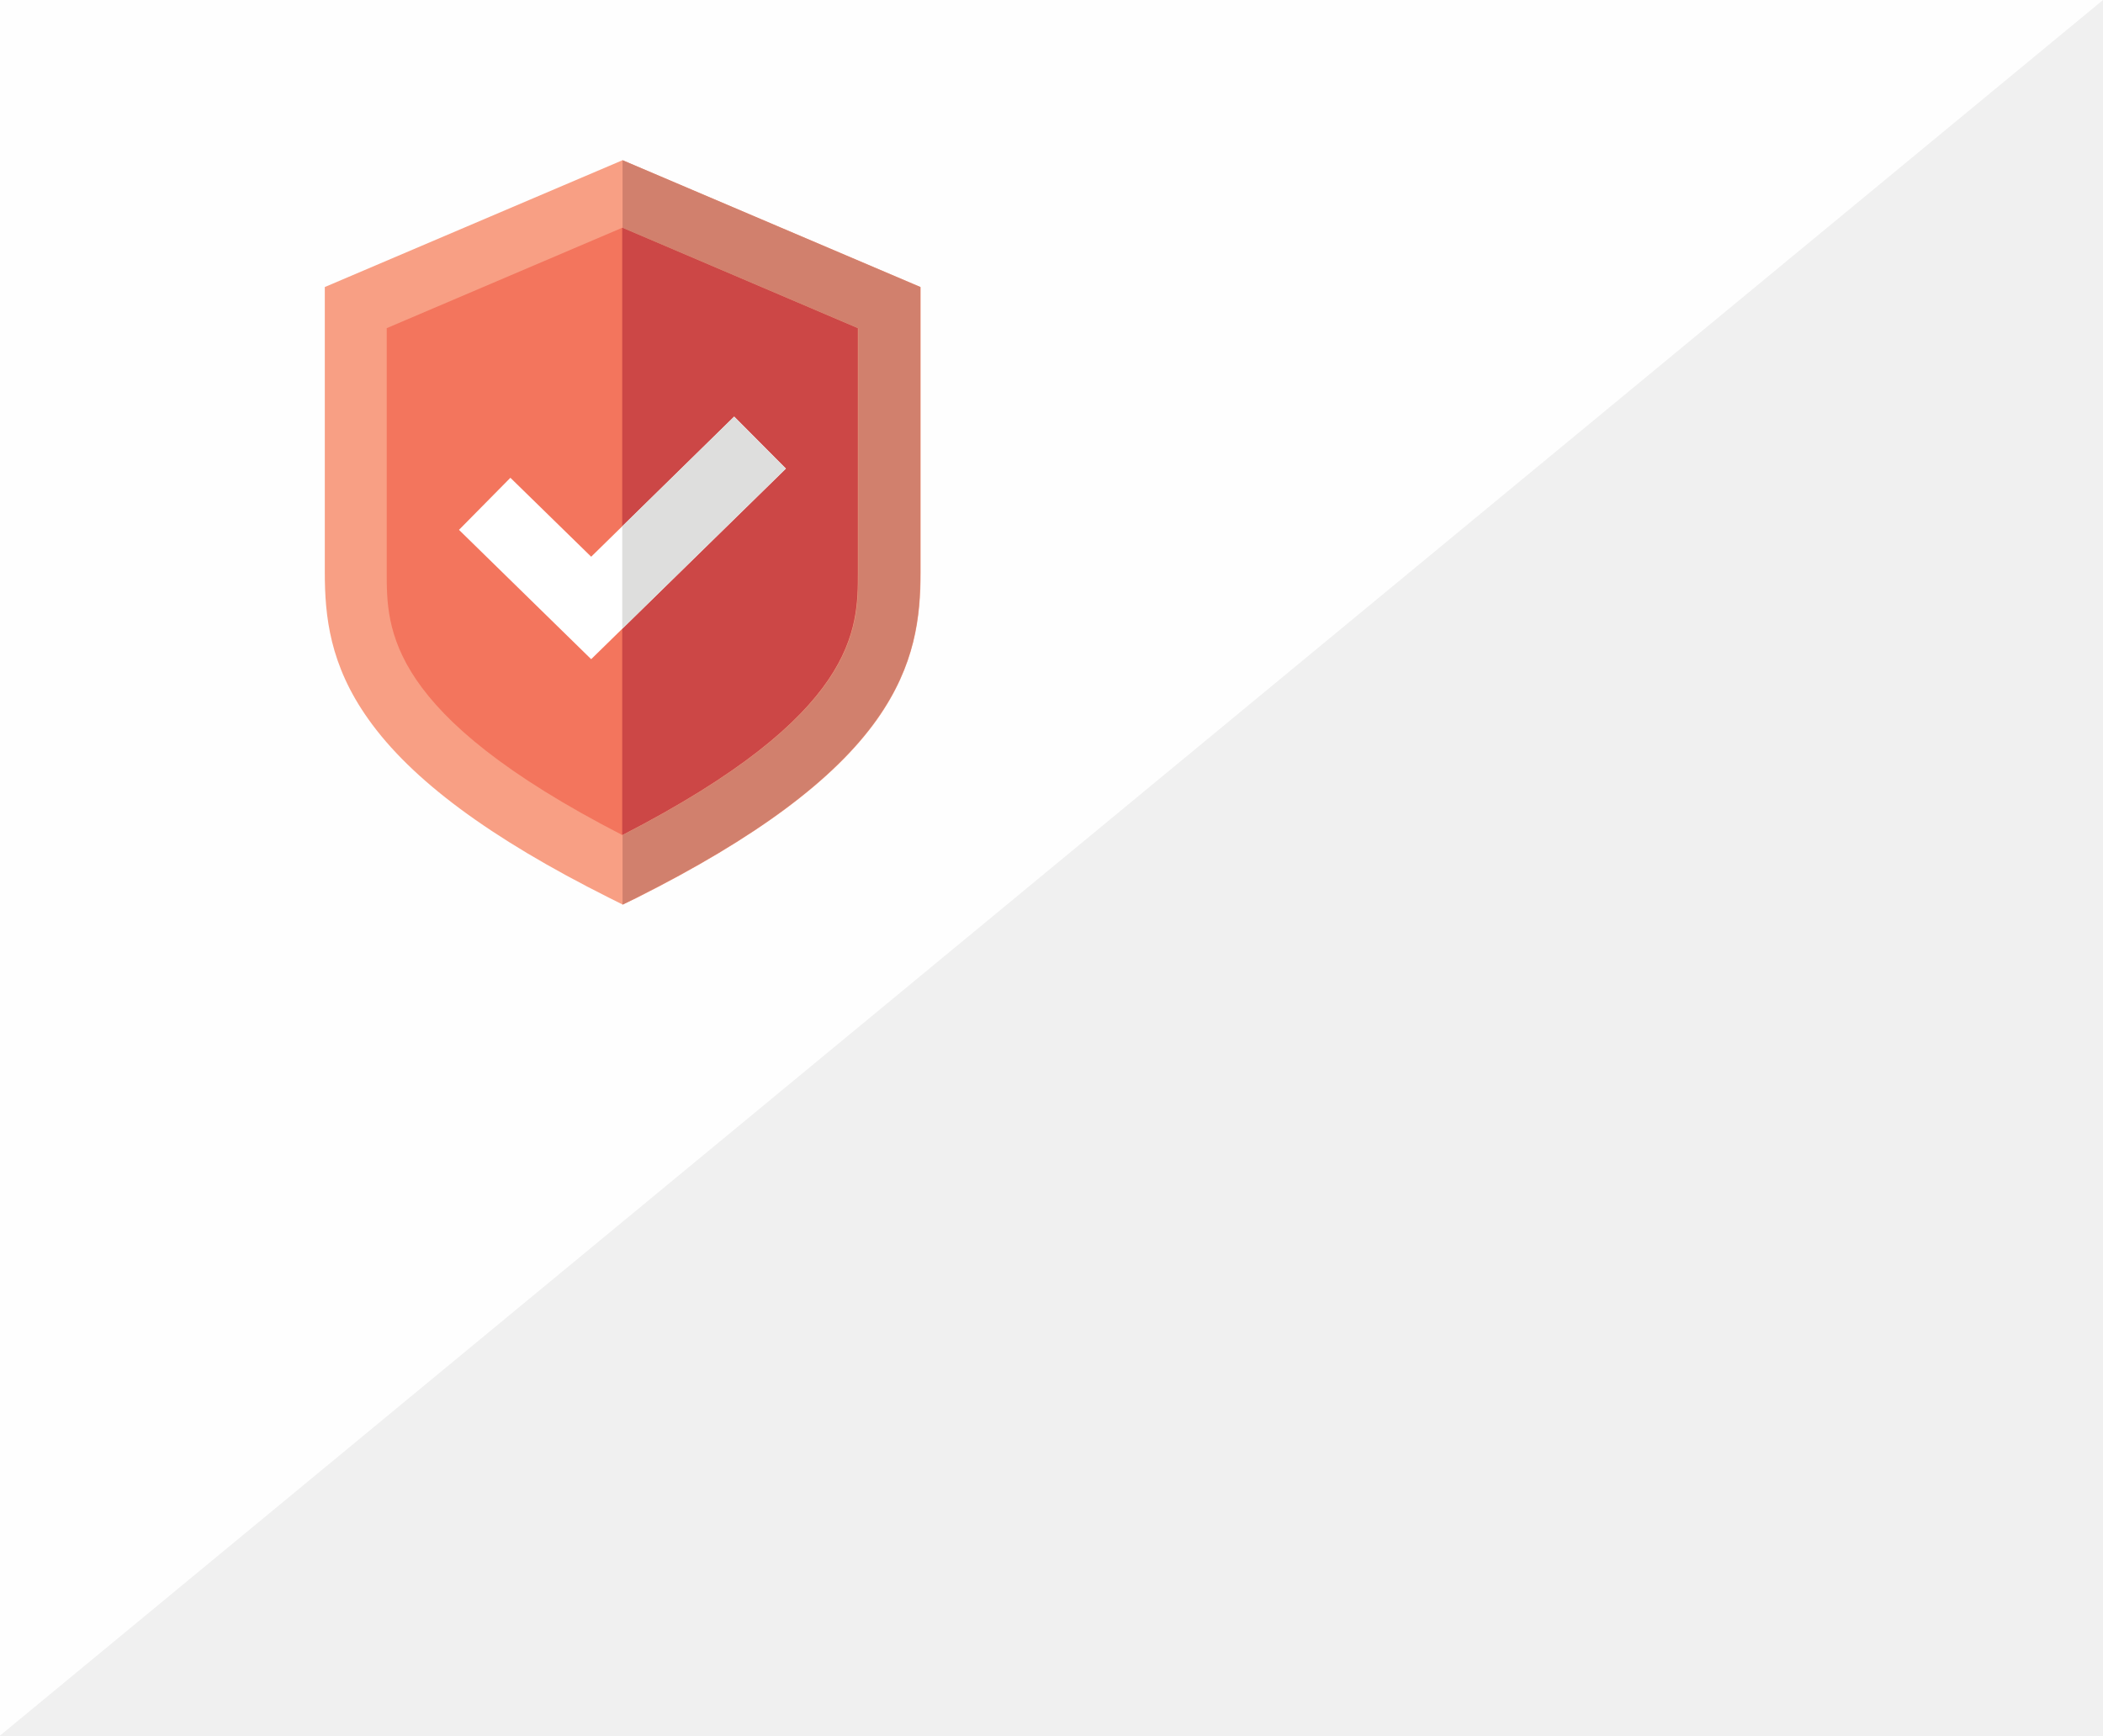
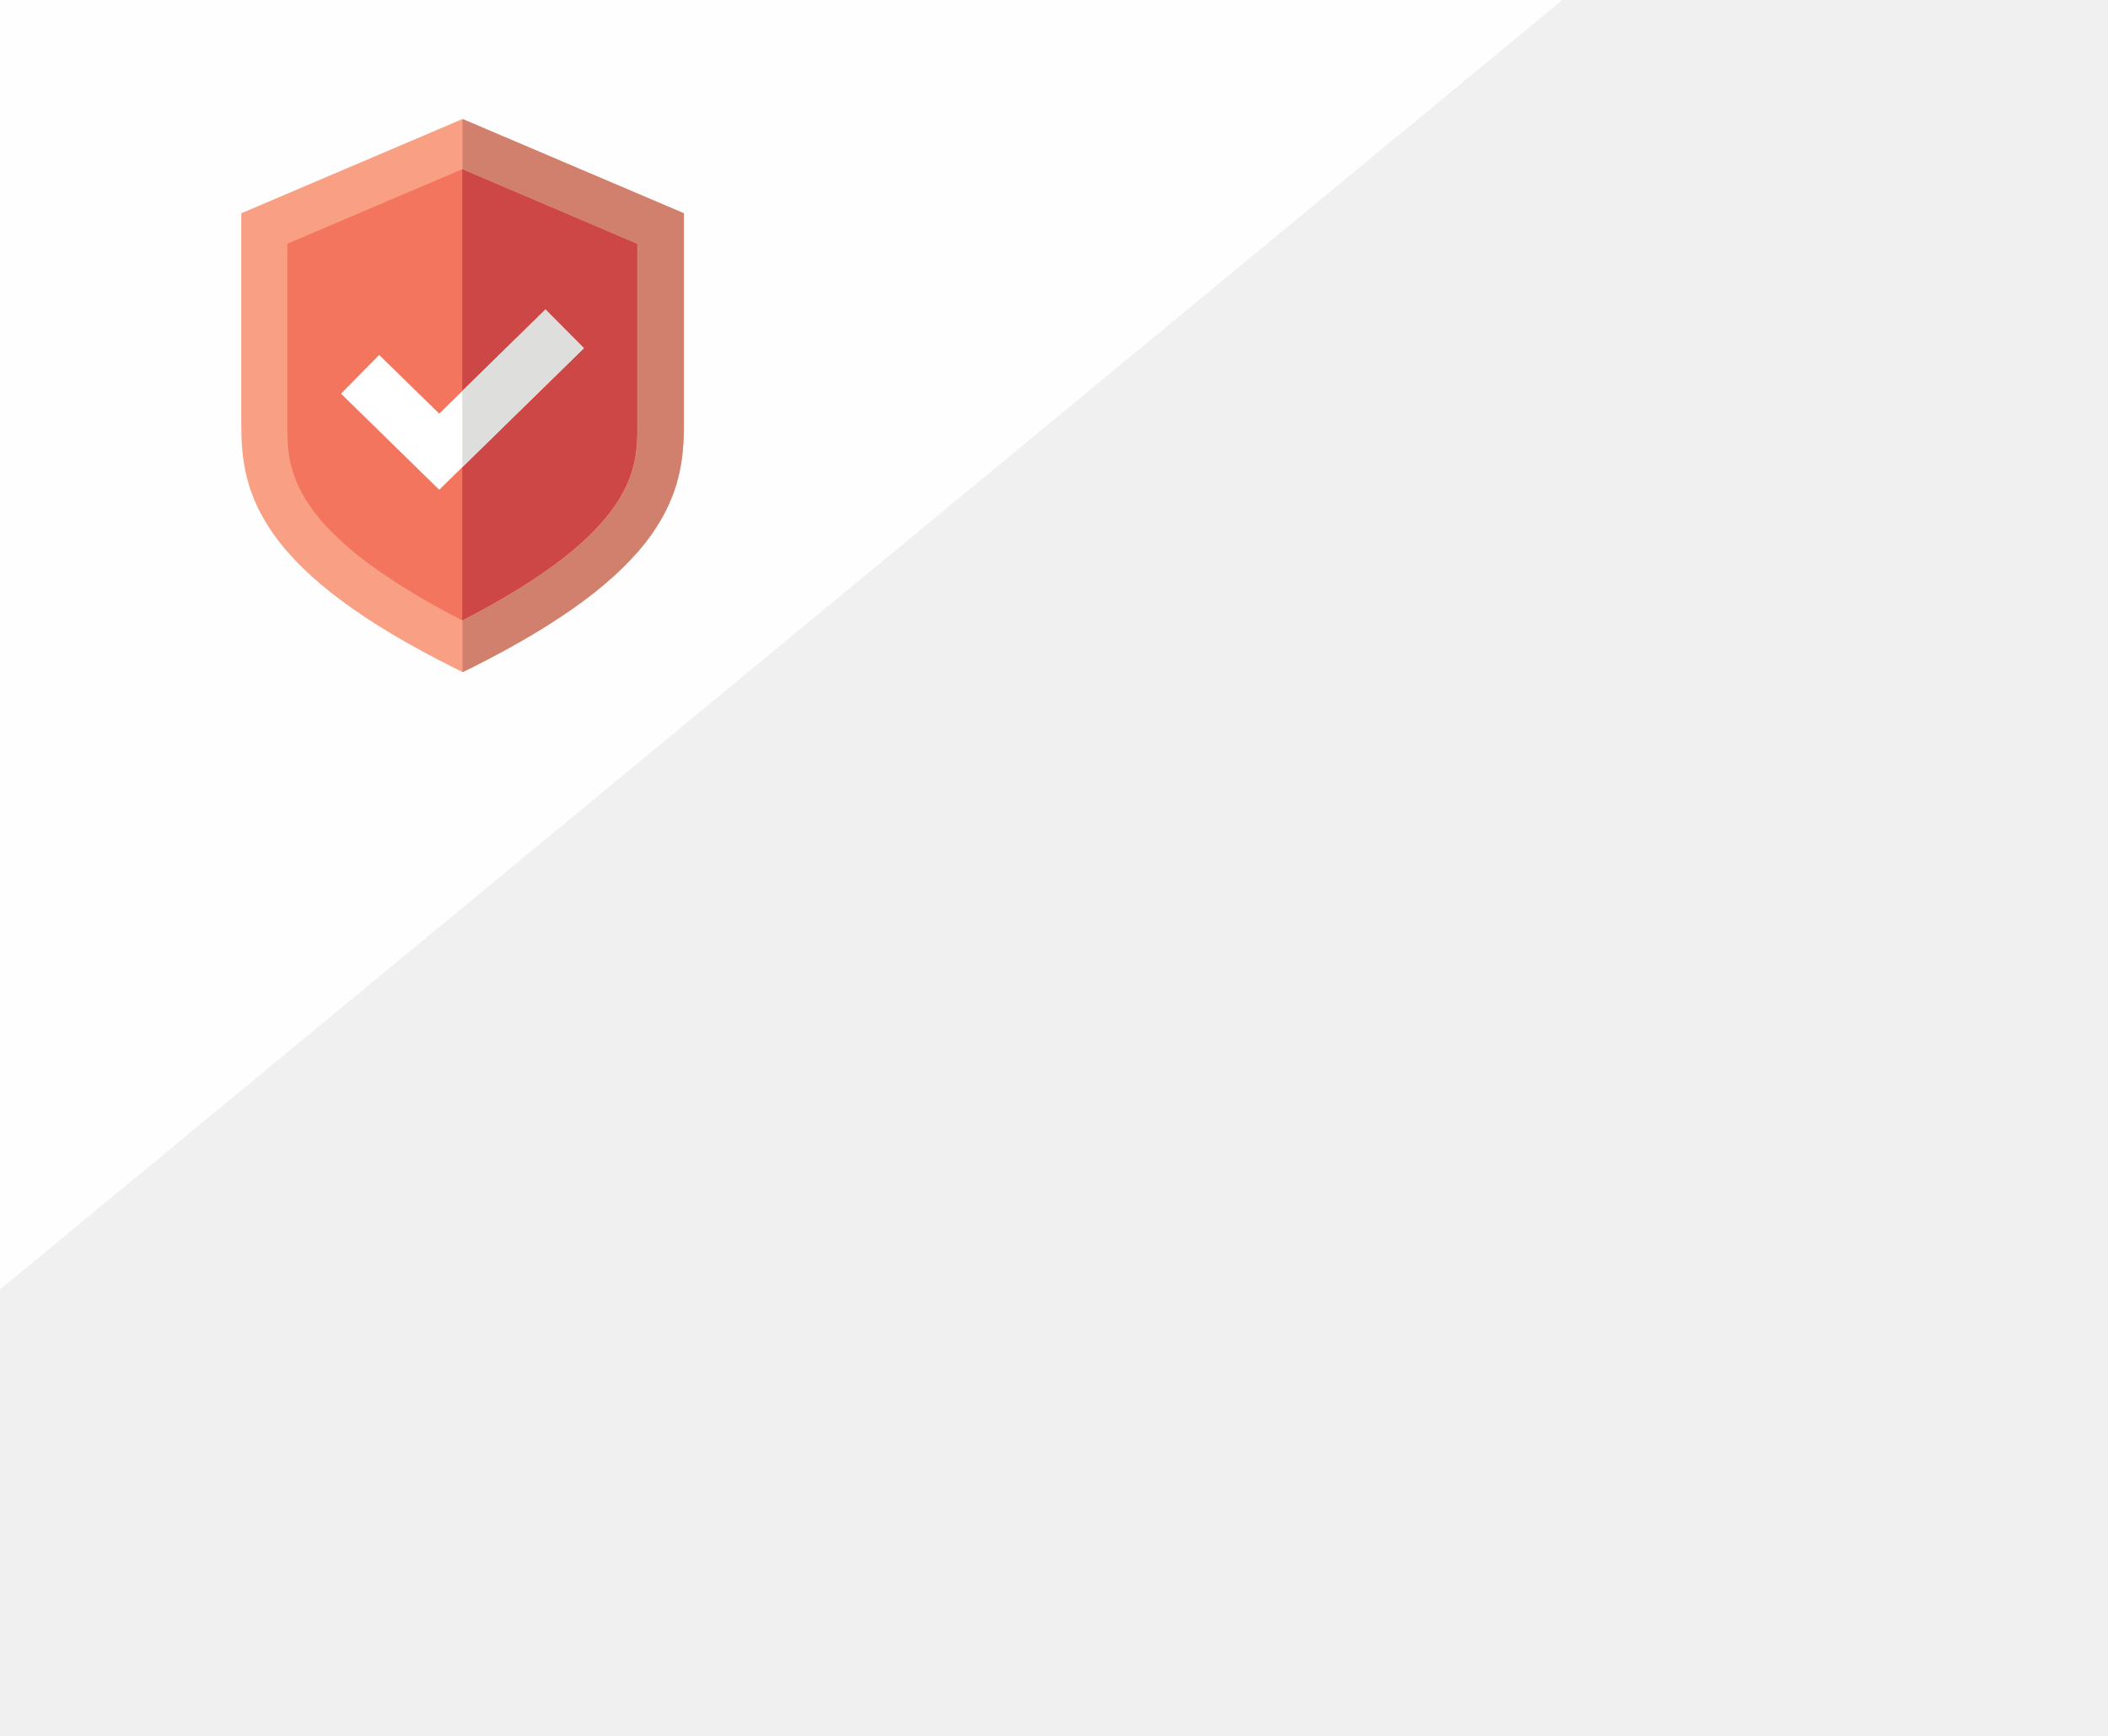
- <svg xmlns="http://www.w3.org/2000/svg" width="126" height="104">
-   <path fill="#fff" d="M0 0v104L126 0z" opacity=".95" />
-   <path fill="#f3755d" d="M37.3 11.62l-16 6.8V34.3c0 4.47.73 10.2 16 17.83 15.27-7.64 16-13.37 16-17.83V18.43l-16-6.8z" />
+ <svg xmlns="http://www.w3.org/2000/svg" width="170" height="140">
+   <path opacity=".95" fill="#fff" d="M0,0v104L126,0H0z" />
+   <path fill="#f3755d" d="M37.3 11.62l-16 6.8V34.3c0 4.47.73 10.2 16 17.83 15.27-7.64 16-13.37 16-17.83V18.43l-16-6.8v-.01z" />
  <path fill="#cc4746" d="M53.28 18.43V34.3c0 4.47-.72 10.2-16 17.83v-40.5l16 6.8z" />
-   <path fill="#fff" d="M35.42 39.5l-7.92-7.75 3.08-3.12 4.84 4.73 8.57-8.4 3.1 3.12z" />
-   <path fill="#dededd" d="M47.08 28.08l-9.8 9.6v-6.14l6.7-6.57z" />
-   <path fill="#f89f84" d="M37.3 54.2l-.84-.42c-7.1-3.56-11.83-7.06-14.4-10.7-2.3-3.24-2.6-6.14-2.6-8.8V17.2L37.3 9.6l17.86 7.6v17.1c0 2.66-.32 5.56-2.6 8.8-2.58 3.64-7.3 7.13-14.4 10.7l-.84.4zM23.17 19.66V34.3c0 3.4 0 8.48 14.12 15.74C51.4 42.78 51.4 37.7 51.4 34.3V19.66L37.3 13.64l-14.12 6.02z" />
+   <path fill="#fff" d="M35.42,39.5l-7.92-7.75l3.08-3.12l4.84,4.73l8.57-8.4l3.1,3.12L35.42,39.5z" />
+   <path fill="#dededd" d="M47.08 28.08l-9.8 9.6v-6.14l6.7-6.57 3.1 3.1z" />
+   <path fill="#f89f84" d="M37.3 54.2l-.84-.42c-7.1-3.56-11.83-7.06-14.4-10.7-2.3-3.24-2.6-6.14-2.6-8.8V17.2L37.3 9.6l17.86 7.6v17.1c0 2.66-.32 5.56-2.6 8.8-2.58 3.64-7.3 7.13-14.4 10.7l-.84.4h-.02zM23.17 19.66V34.3c0 3.4 0 8.48 14.12 15.74C51.4 42.78 51.4 37.7 51.4 34.3V19.66l-14.1-6.02-14.13 6.02z" />
  <path fill="#d1806d" d="M37.3 9.6v4.05l14.12 6.02V34.3c0 3.4 0 8.48-14.12 15.74v4.17l.84-.42c7.1-3.56 11.83-7.06 14.4-10.7 2.3-3.24 2.6-6.14 2.6-8.8V17.2L37.3 9.6z" />
</svg>
